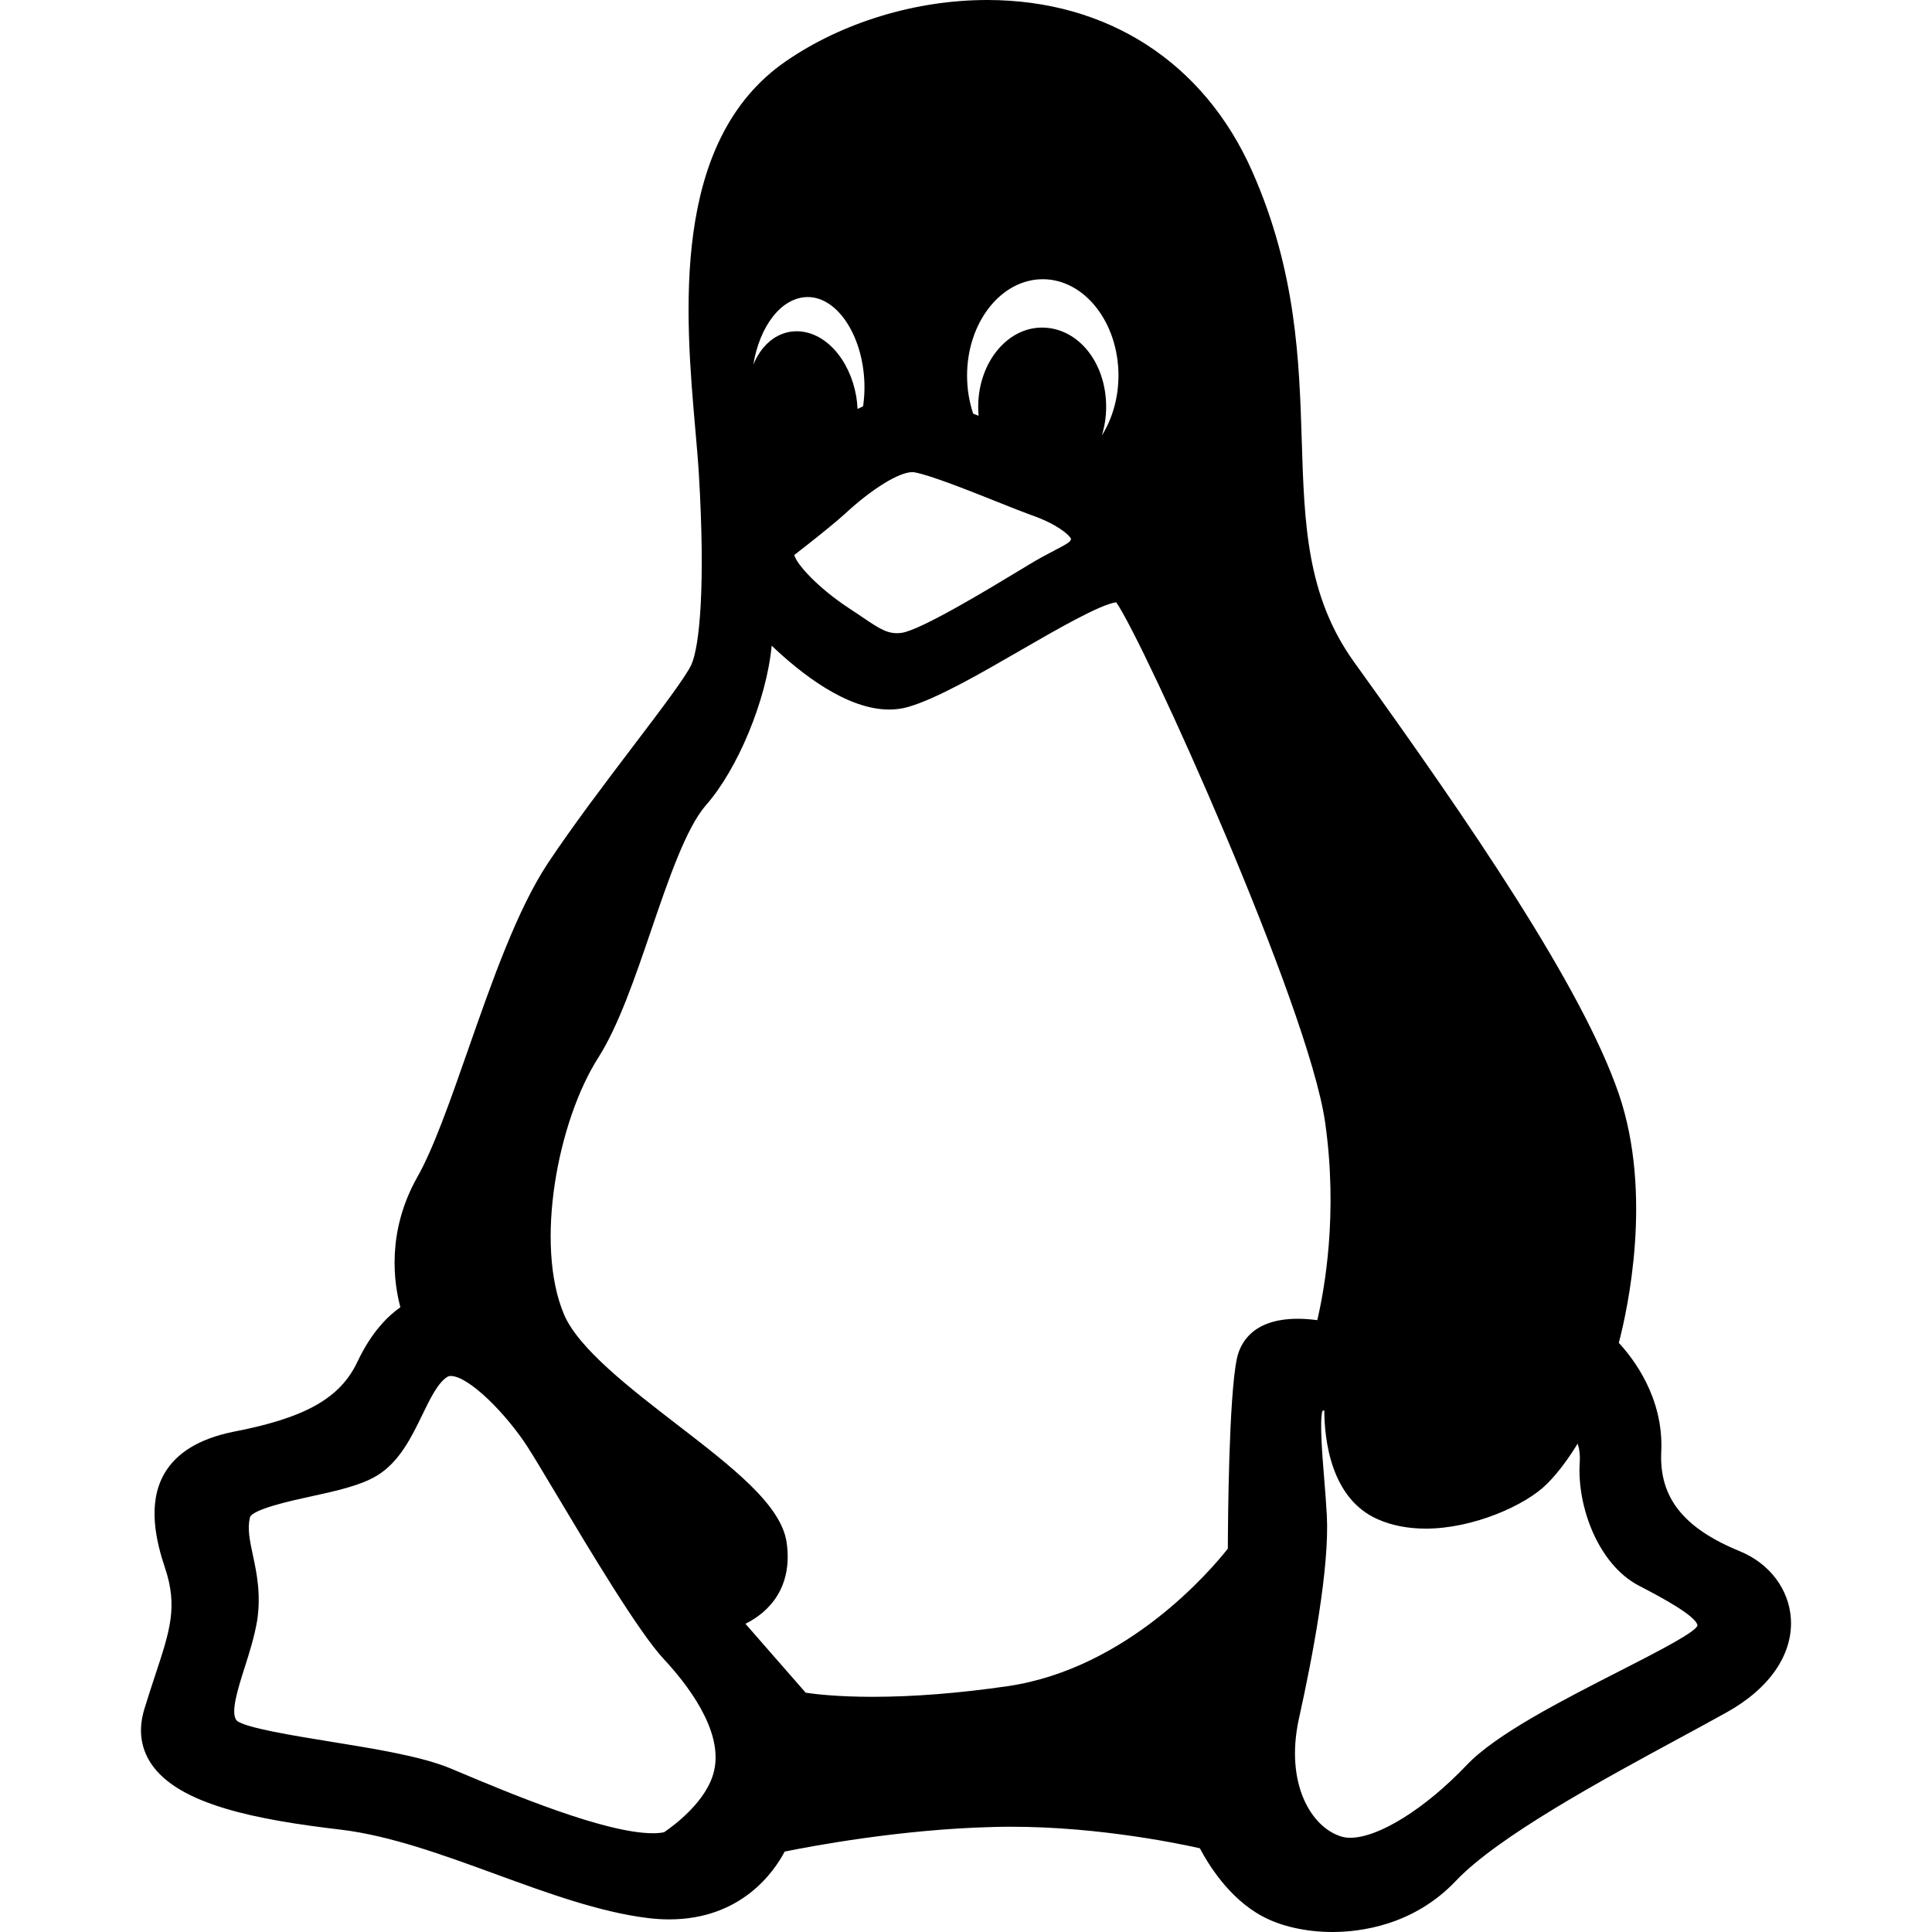
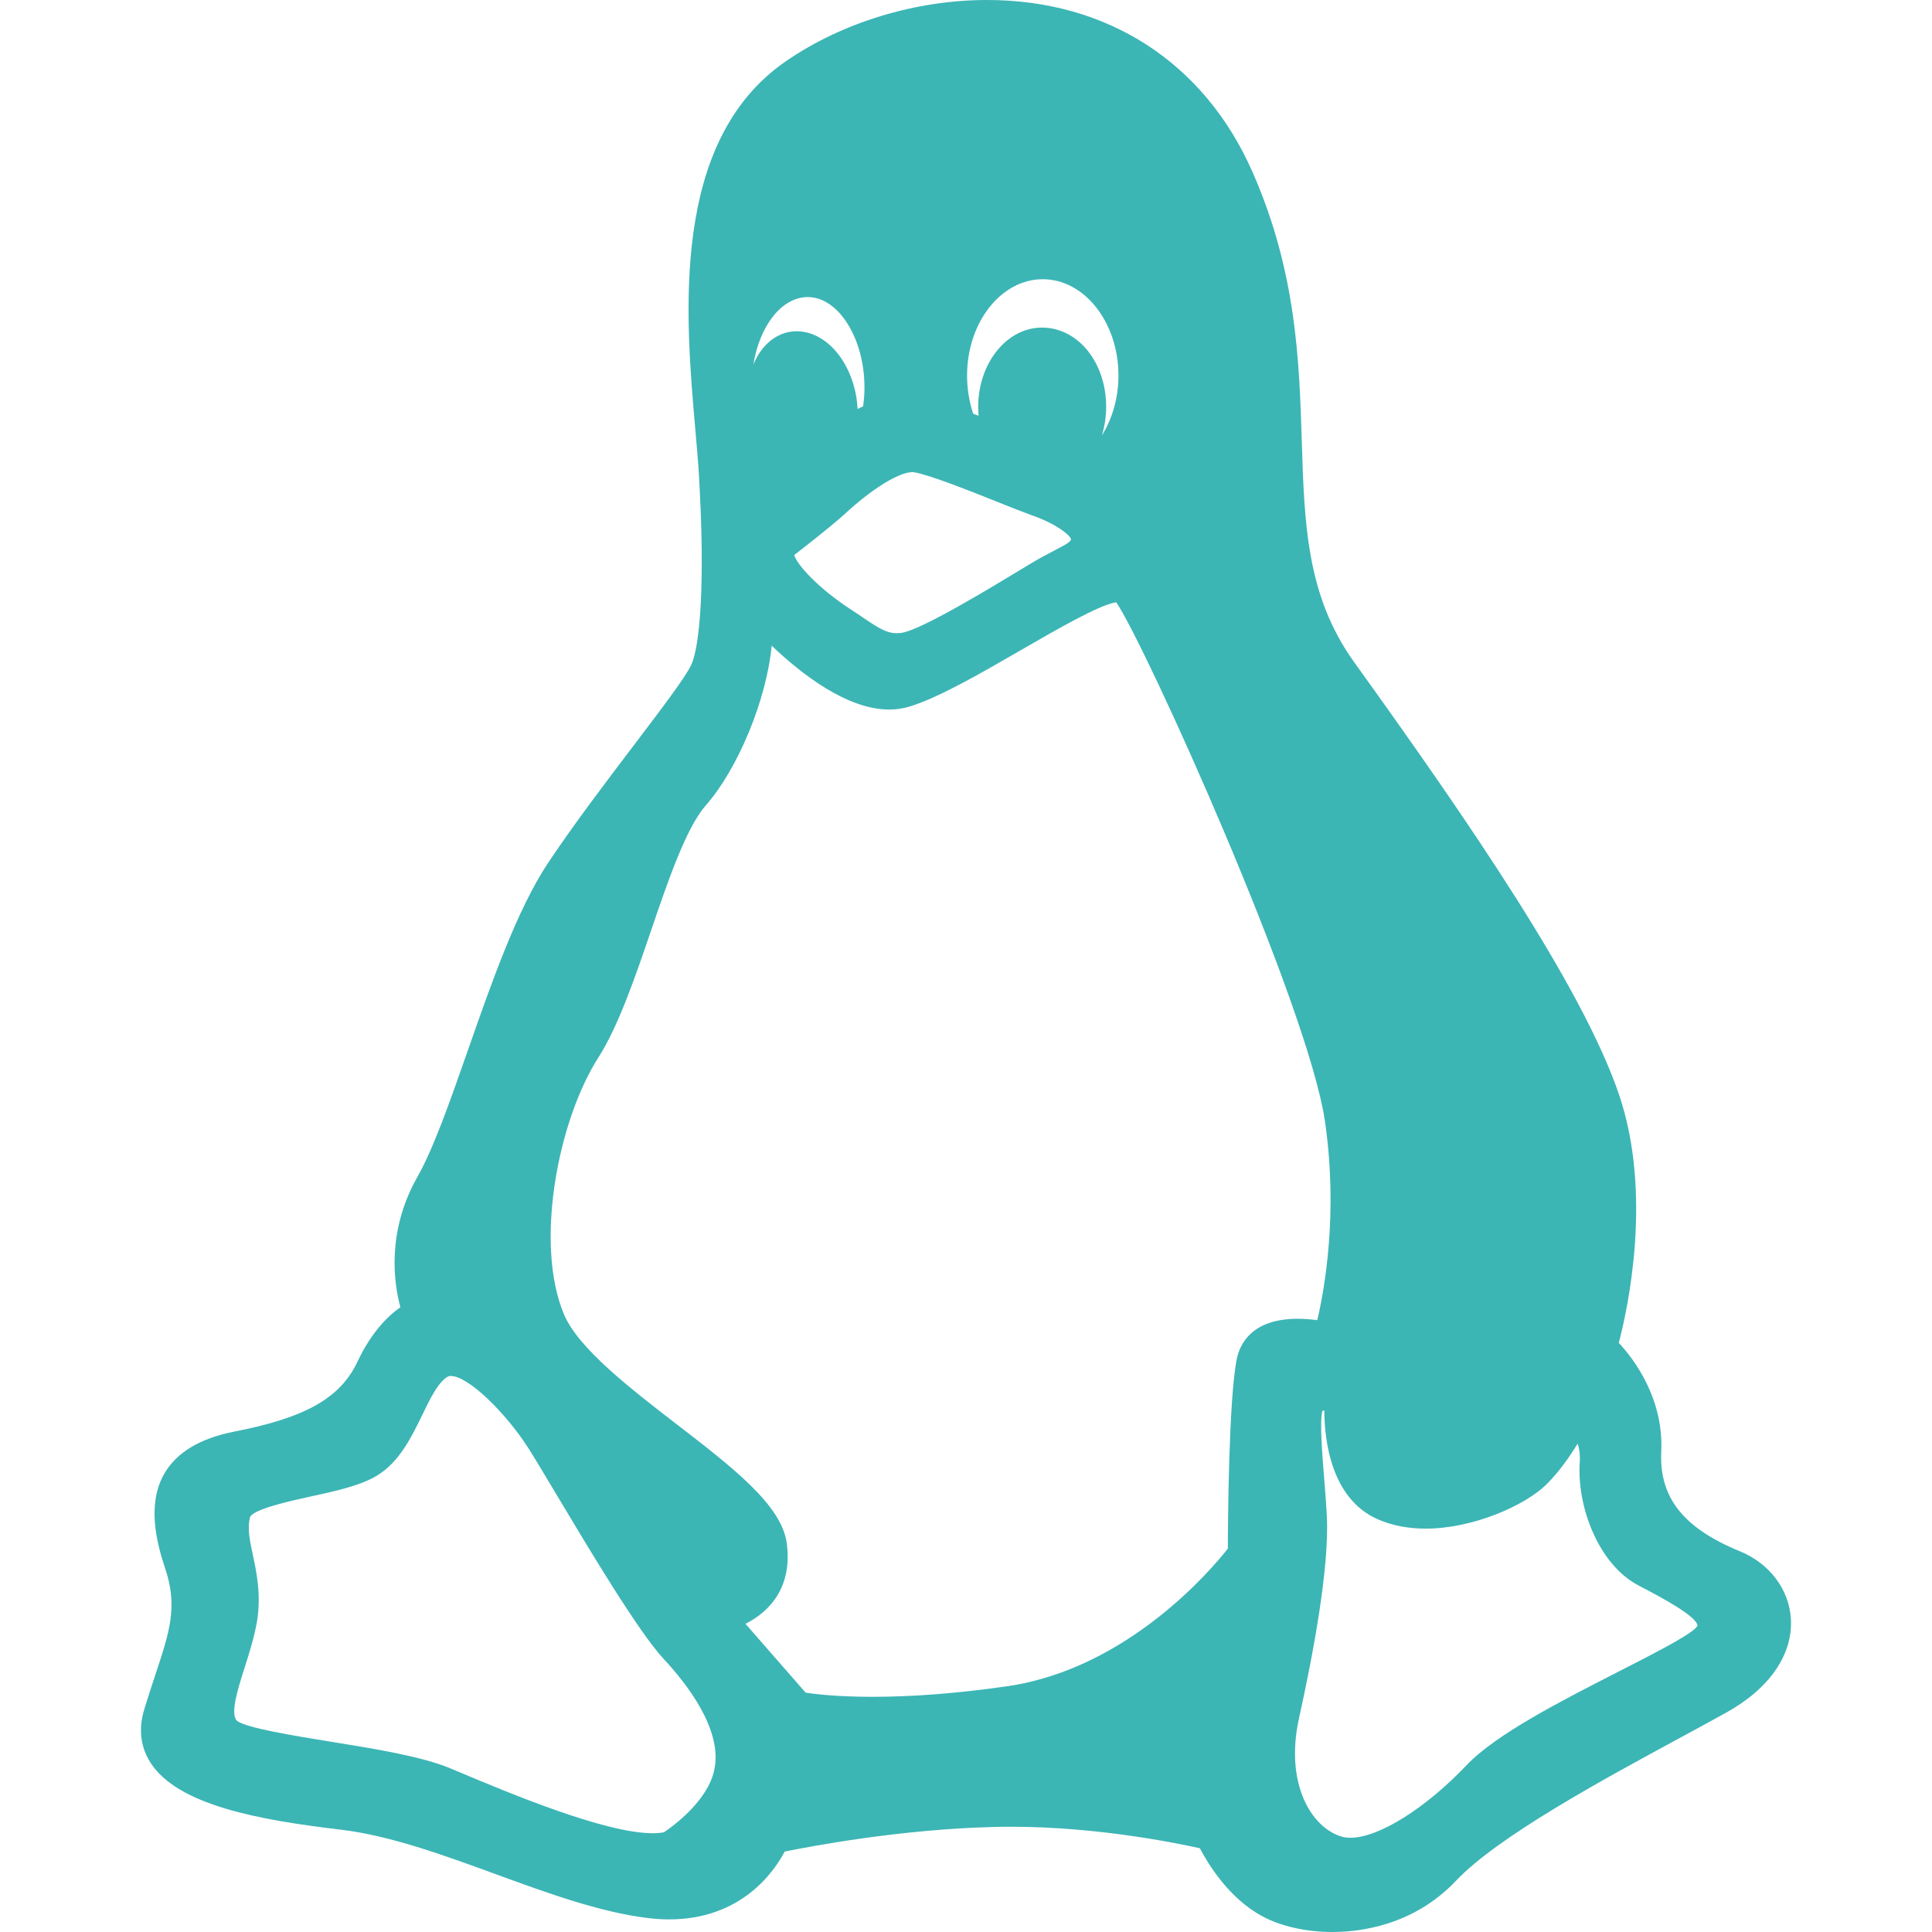
- <svg xmlns="http://www.w3.org/2000/svg" fill="currentColor" height="800px" width="800px" version="1.1" id="Layer_1" viewBox="0 0 304.998 304.998" xml:space="preserve">
+ <svg xmlns="http://www.w3.org/2000/svg" fill="#3cb5b5" height="800px" width="800px" version="1.1" id="Layer_1" viewBox="0 0 304.998 304.998" xml:space="preserve">
  <g id="XMLID_91_">
    <path id="XMLID_92_" d="M274.659,244.888c-8.944-3.663-12.77-8.524-12.4-15.777c0.381-8.466-4.422-14.667-6.703-17.117   c1.378-5.264,5.405-23.474,0.004-39.291c-5.804-16.93-23.524-42.787-41.808-68.204c-7.485-10.438-7.839-21.784-8.248-34.922   c-0.392-12.531-0.834-26.735-7.822-42.525C190.084,9.859,174.838,0,155.851,0c-11.295,0-22.889,3.53-31.811,9.684   c-18.27,12.609-15.855,40.1-14.257,58.291c0.219,2.491,0.425,4.844,0.545,6.853c1.064,17.816,0.096,27.206-1.17,30.06   c-0.819,1.865-4.851,7.173-9.118,12.793c-4.413,5.812-9.416,12.4-13.517,18.539c-4.893,7.387-8.843,18.678-12.663,29.597   c-2.795,7.99-5.435,15.537-8.005,20.047c-4.871,8.676-3.659,16.766-2.647,20.505c-1.844,1.281-4.508,3.803-6.757,8.557   c-2.718,5.8-8.233,8.917-19.701,11.122c-5.27,1.078-8.904,3.294-10.804,6.586c-2.765,4.791-1.259,10.811,0.115,14.925   c2.03,6.048,0.765,9.876-1.535,16.826c-0.53,1.604-1.131,3.42-1.74,5.423c-0.959,3.161-0.613,6.035,1.026,8.542   c4.331,6.621,16.969,8.956,29.979,10.492c7.768,0.922,16.27,4.029,24.493,7.035c8.057,2.944,16.388,5.989,23.961,6.913   c1.151,0.145,2.291,0.218,3.39,0.218c11.434,0,16.6-7.587,18.238-10.704c4.107-0.838,18.272-3.522,32.871-3.882   c14.576-0.416,28.679,2.462,32.674,3.357c1.256,2.404,4.567,7.895,9.845,10.724c2.901,1.586,6.938,2.495,11.073,2.495   c0.001,0,0,0,0.001,0c4.416,0,12.817-1.044,19.466-8.039c6.632-7.028,23.202-16,35.302-22.551c2.7-1.462,5.226-2.83,7.441-4.065   c6.797-3.768,10.506-9.152,10.175-14.771C282.445,250.905,279.356,246.811,274.659,244.888z M124.189,243.535   c-0.846-5.96-8.513-11.871-17.392-18.715c-7.26-5.597-15.489-11.94-17.756-17.312c-4.685-11.082-0.992-30.568,5.447-40.602   c3.182-5.024,5.781-12.643,8.295-20.011c2.714-7.956,5.521-16.182,8.66-19.783c4.971-5.622,9.565-16.561,10.379-25.182   c4.655,4.444,11.876,10.083,18.547,10.083c1.027,0,2.024-0.134,2.977-0.403c4.564-1.318,11.277-5.197,17.769-8.947   c5.597-3.234,12.499-7.222,15.096-7.585c4.453,6.394,30.328,63.655,32.972,82.044c2.092,14.55-0.118,26.578-1.229,31.289   c-0.894-0.122-1.96-0.221-3.08-0.221c-7.207,0-9.115,3.934-9.612,6.283c-1.278,6.103-1.413,25.618-1.427,30.003   c-2.606,3.311-15.785,18.903-34.706,21.706c-7.707,1.12-14.904,1.688-21.39,1.688c-5.544,0-9.082-0.428-10.551-0.651l-9.508-10.879   C121.429,254.489,125.177,250.583,124.189,243.535z M136.254,64.149c-0.297,0.128-0.589,0.265-0.876,0.411   c-0.029-0.644-0.096-1.297-0.199-1.952c-1.038-5.975-5-10.312-9.419-10.312c-0.327,0-0.656,0.025-1.017,0.08   c-2.629,0.438-4.691,2.413-5.821,5.213c0.991-6.144,4.472-10.693,8.602-10.693c4.85,0,8.947,6.536,8.947,14.272   C136.471,62.143,136.4,63.113,136.254,64.149z M173.94,68.756c0.444-1.414,0.684-2.944,0.684-4.532   c0-7.014-4.45-12.509-10.131-12.509c-5.552,0-10.069,5.611-10.069,12.509c0,0.47,0.023,0.941,0.067,1.411   c-0.294-0.113-0.581-0.223-0.861-0.329c-0.639-1.935-0.962-3.954-0.962-6.015c0-8.387,5.36-15.211,11.95-15.211   c6.589,0,11.95,6.824,11.95,15.211C176.568,62.78,175.605,66.11,173.94,68.756z M169.081,85.08   c-0.095,0.424-0.297,0.612-2.531,1.774c-1.128,0.587-2.532,1.318-4.289,2.388l-1.174,0.711c-4.718,2.86-15.765,9.559-18.764,9.952   c-2.037,0.274-3.297-0.516-6.13-2.441c-0.639-0.435-1.319-0.897-2.044-1.362c-5.107-3.351-8.392-7.042-8.763-8.485   c1.665-1.287,5.792-4.508,7.905-6.415c4.289-3.988,8.605-6.668,10.741-6.668c0.113,0,0.215,0.008,0.321,0.028   c2.51,0.443,8.701,2.914,13.223,4.718c2.09,0.834,3.895,1.554,5.165,2.01C166.742,82.664,168.828,84.422,169.081,85.08z    M205.028,271.45c2.257-10.181,4.857-24.031,4.436-32.196c-0.097-1.855-0.261-3.874-0.42-5.826   c-0.297-3.65-0.738-9.075-0.283-10.684c0.09-0.042,0.19-0.078,0.301-0.109c0.019,4.668,1.033,13.979,8.479,17.226   c2.219,0.968,4.755,1.458,7.537,1.458c7.459,0,15.735-3.659,19.125-7.049c1.996-1.996,3.675-4.438,4.851-6.372   c0.257,0.753,0.415,1.737,0.332,3.005c-0.443,6.885,2.903,16.019,9.271,19.385l0.927,0.487c2.268,1.19,8.292,4.353,8.389,5.853   c-0.001,0.001-0.051,0.177-0.387,0.489c-1.509,1.379-6.82,4.091-11.956,6.714c-9.111,4.652-19.438,9.925-24.076,14.803   c-6.53,6.872-13.916,11.488-18.376,11.488c-0.537,0-1.026-0.068-1.461-0.206C206.873,288.406,202.886,281.417,205.028,271.45z    M39.917,245.477c-0.494-2.312-0.884-4.137-0.465-5.905c0.304-1.31,6.771-2.714,9.533-3.313c3.883-0.843,7.899-1.714,10.525-3.308   c3.551-2.151,5.474-6.118,7.17-9.618c1.228-2.531,2.496-5.148,4.005-6.007c0.085-0.05,0.215-0.108,0.463-0.108   c2.827,0,8.759,5.943,12.177,11.262c0.867,1.341,2.473,4.028,4.331,7.139c5.557,9.298,13.166,22.033,17.14,26.301   c3.581,3.837,9.378,11.214,7.952,17.541c-1.044,4.909-6.602,8.901-7.913,9.784c-0.476,0.108-1.065,0.163-1.758,0.163   c-7.606,0-22.662-6.328-30.751-9.728l-1.197-0.503c-4.517-1.894-11.891-3.087-19.022-4.241c-5.674-0.919-13.444-2.176-14.732-3.312   c-1.044-1.171,0.167-4.978,1.235-8.337c0.769-2.414,1.563-4.91,1.998-7.523C41.225,251.596,40.499,248.203,39.917,245.477z" />
  </g>
</svg>
